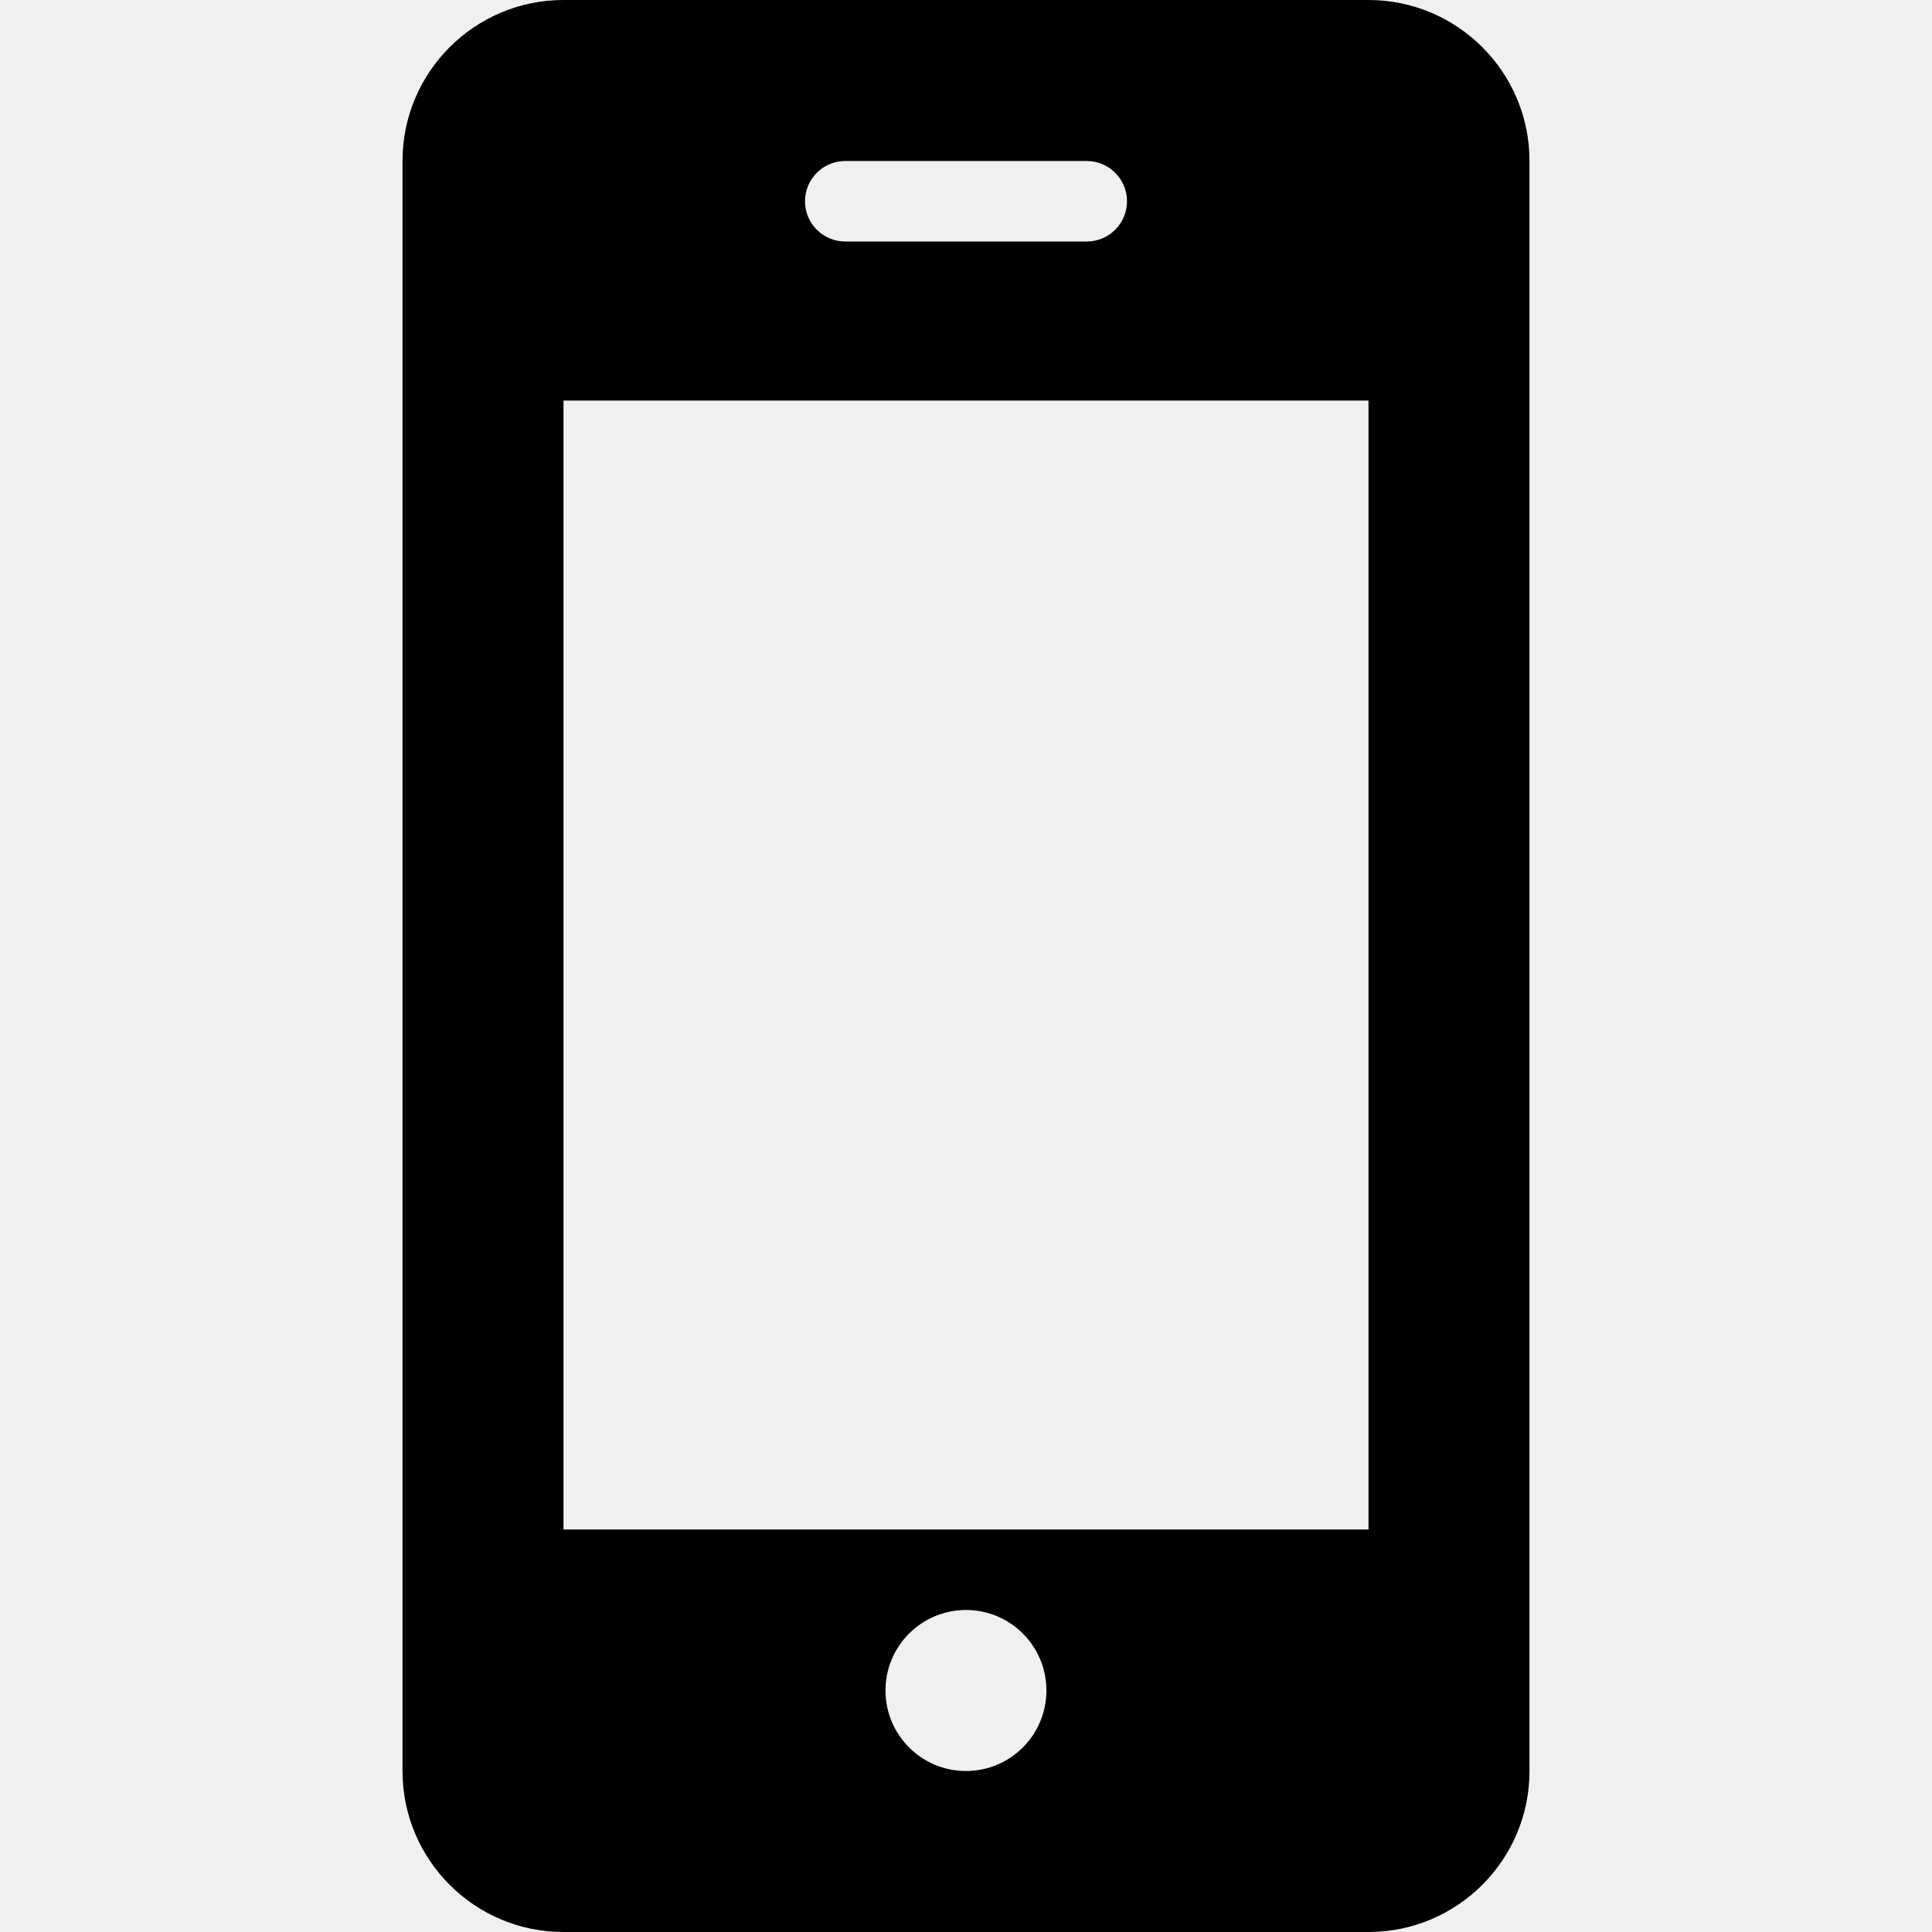
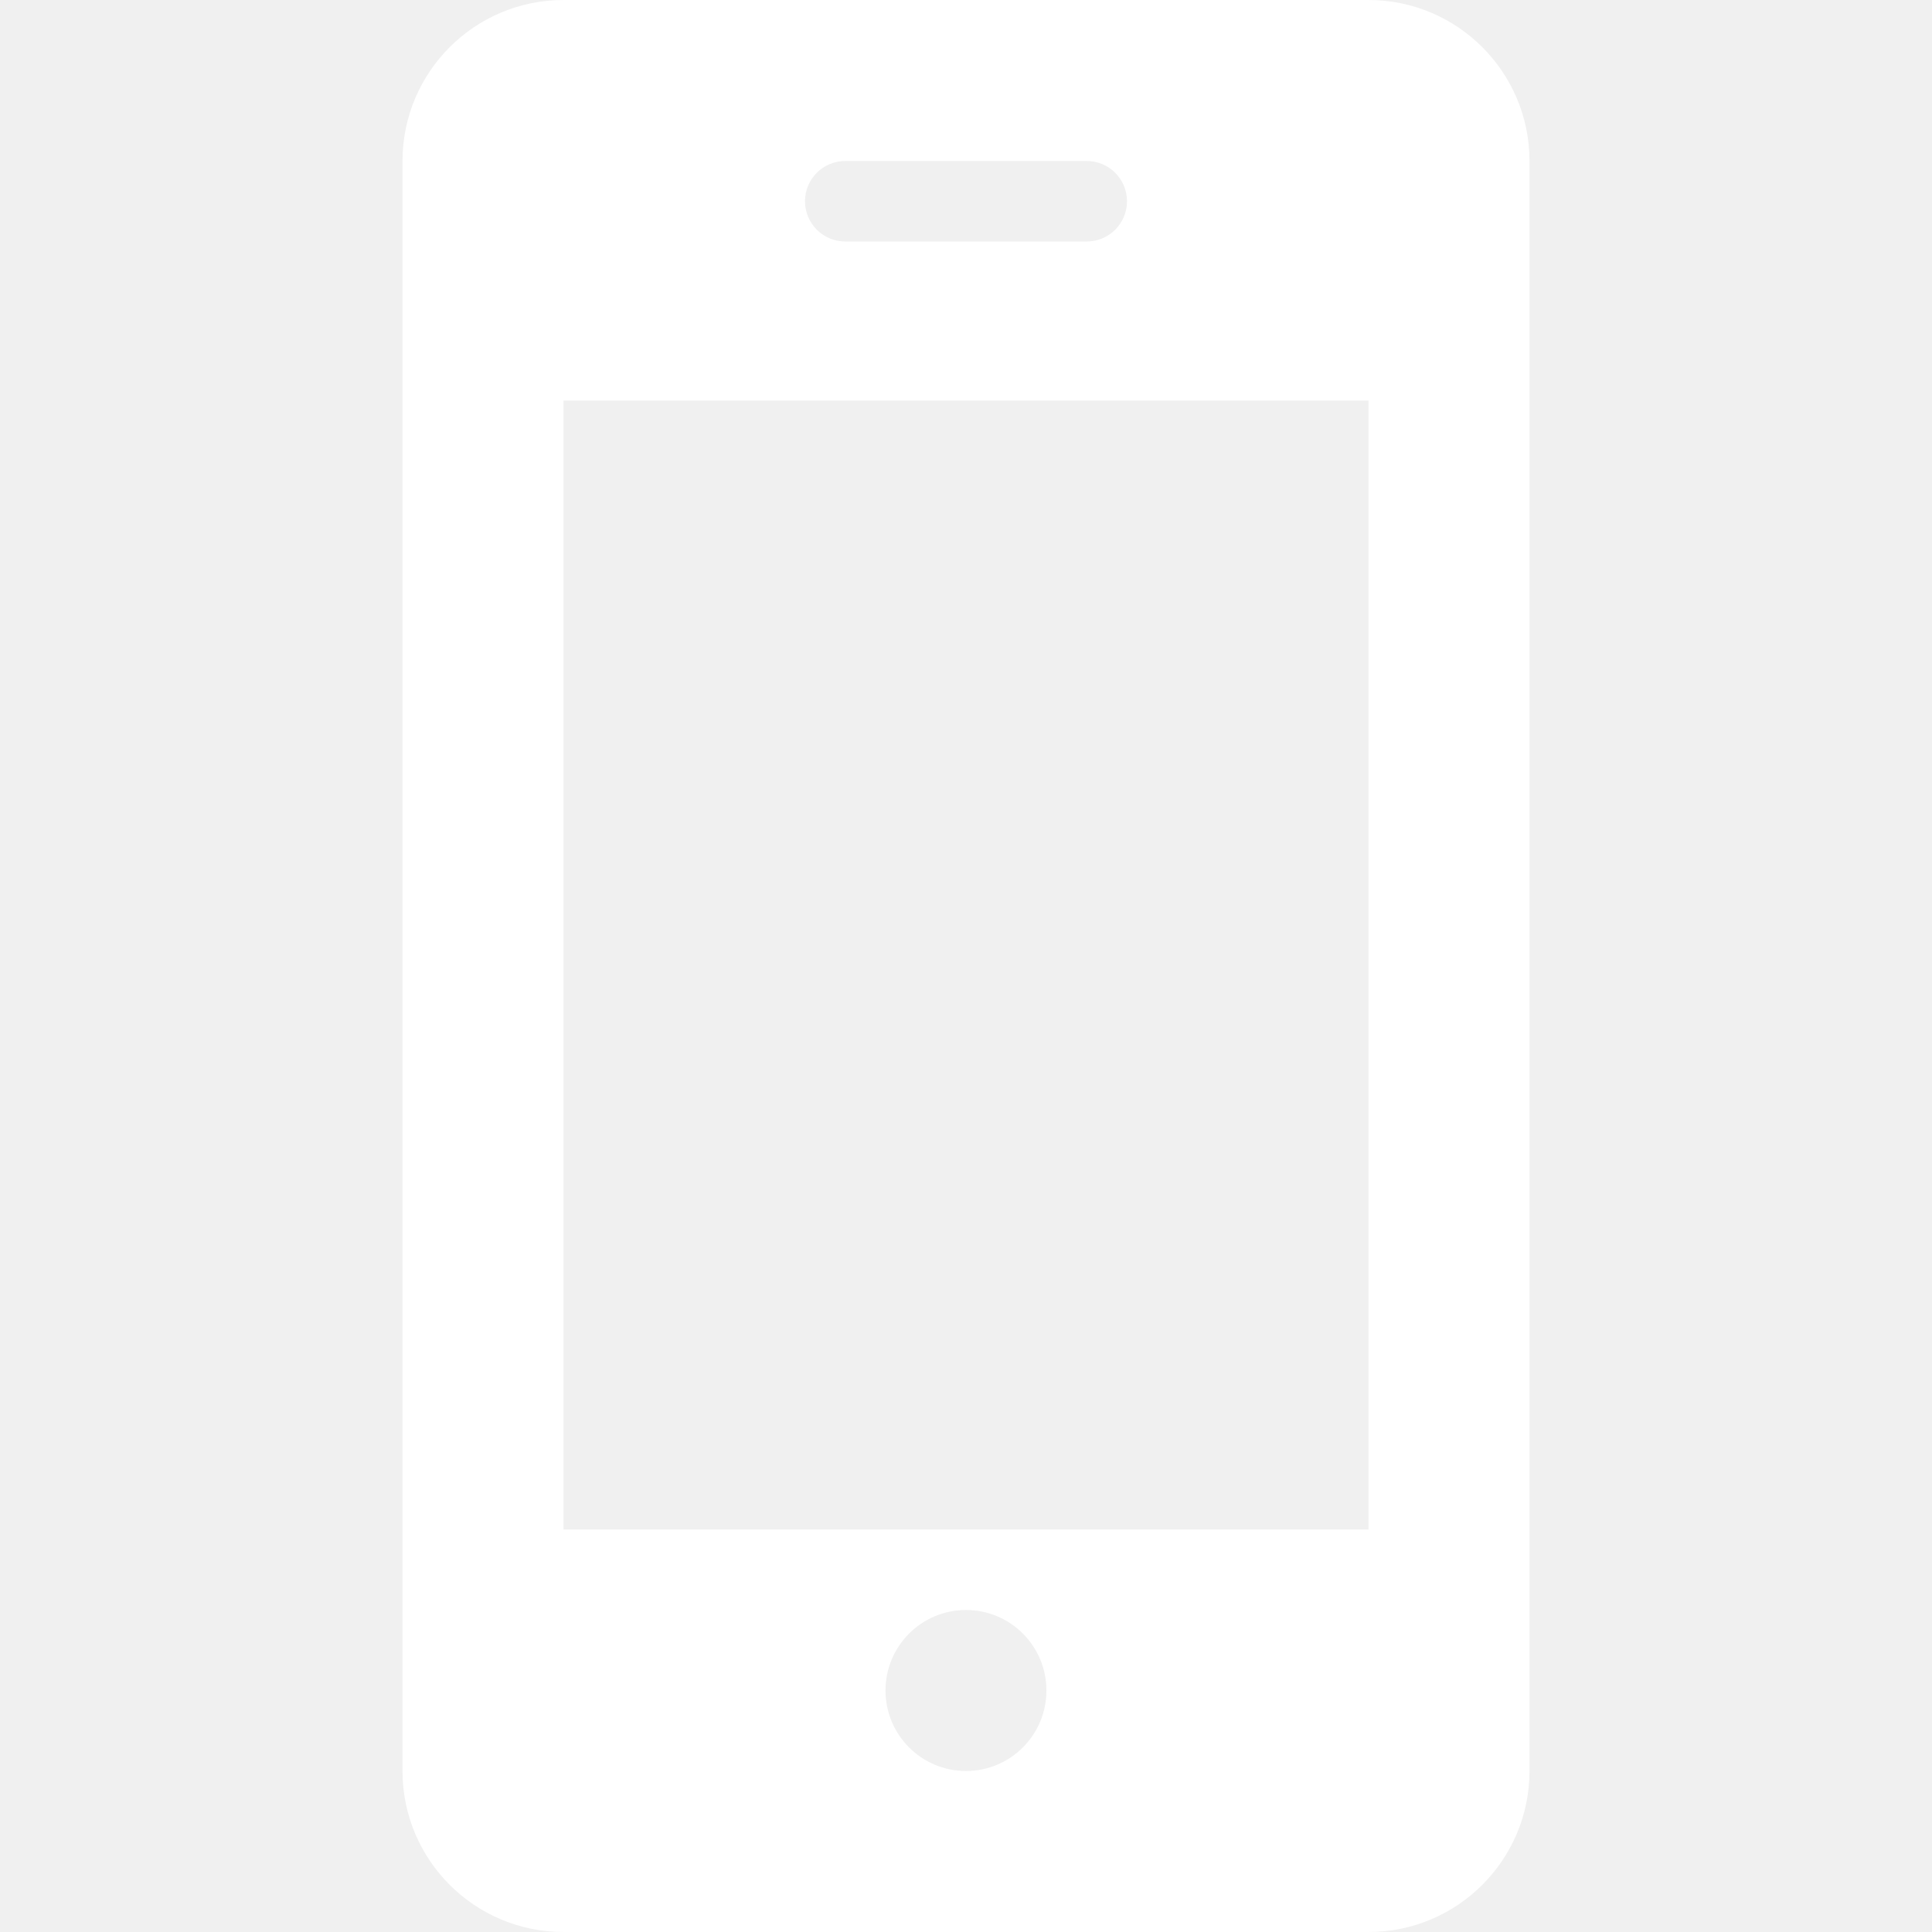
<svg xmlns="http://www.w3.org/2000/svg" width="24" height="24" viewBox="0 0 24 24">
-   <path d="M19 2c0-1.104-.896-2-2-2h-10c-1.104 0-2 .896-2 2v20c0 1.104.896 2 2 2h10c1.104 0 2-.896 2-2v-20zm-8.5 0h3c.276 0 .5.224.5.5s-.224.5-.5.5h-3c-.276 0-.5-.224-.5-.5s.224-.5.5-.5zm1.5 20c-.553 0-1-.448-1-1s.447-1 1-1c.552 0 .999.448.999 1s-.447 1-.999 1zm5-3h-10v-14.024h10v14.024z" />
+   <path d="M19 2c0-1.104-.896-2-2-2h-10c-1.104 0-2 .896-2 2v20c0 1.104.896 2 2 2h10c1.104 0 2-.896 2-2v-20zm-8.5 0h3c.276 0 .5.224.5.5s-.224.5-.5.5h-3c-.276 0-.5-.224-.5-.5s.224-.5.5-.5zm1.5 20c-.553 0-1-.448-1-1s.447-1 1-1c.552 0 .999.448.999 1s-.447 1-.999 1zm5-3h-10v-14.024h10v14.024z" fill="#FFFFFF" />
</svg>
